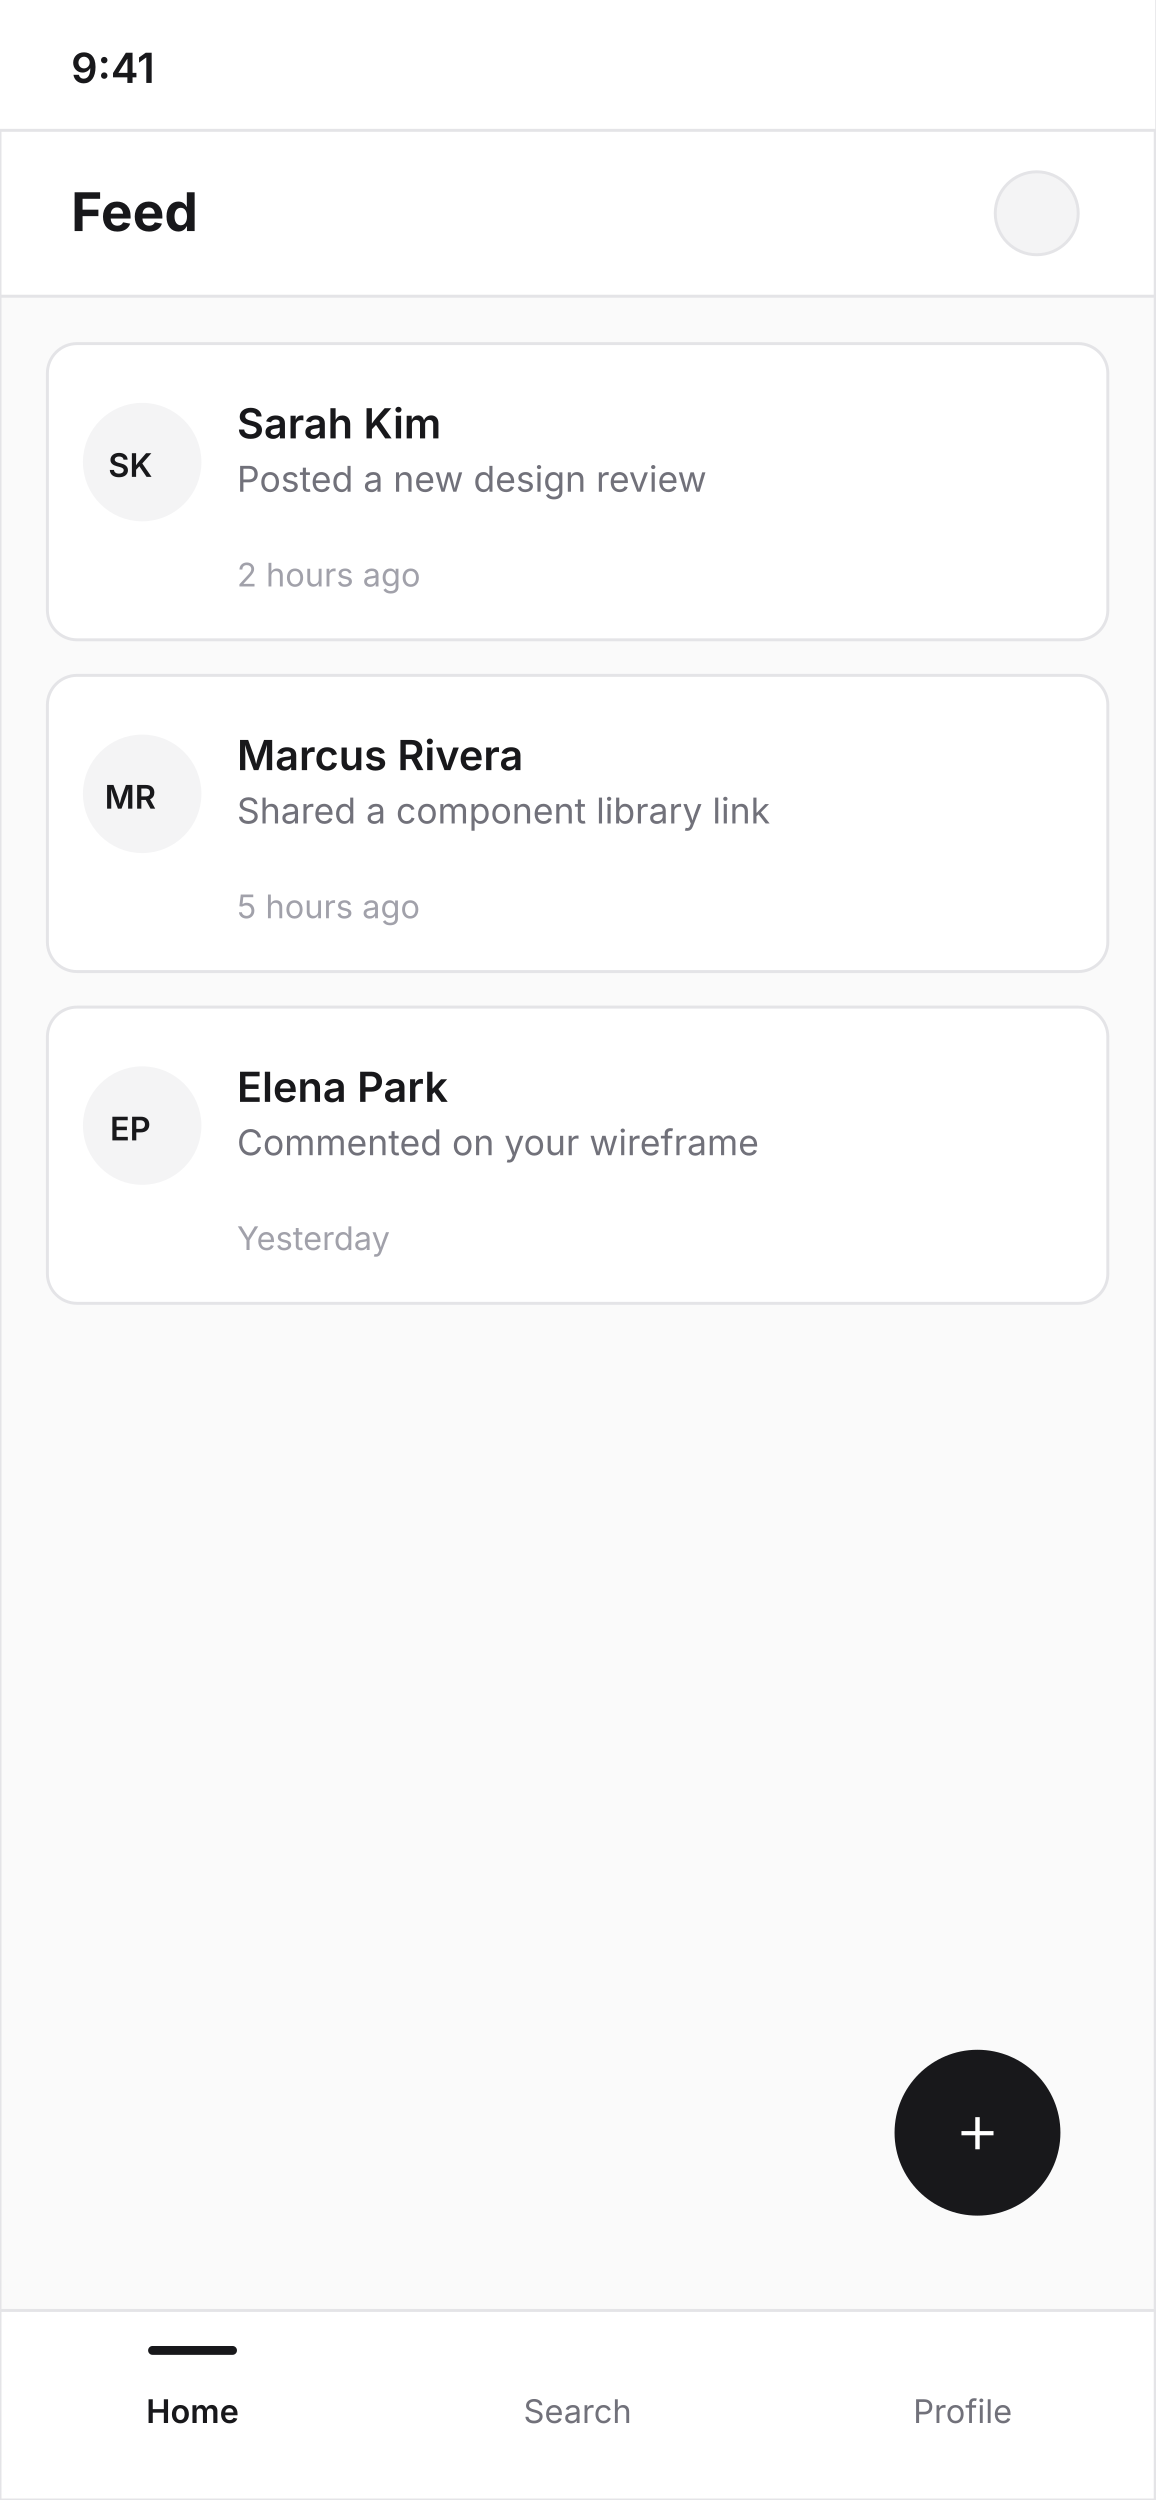
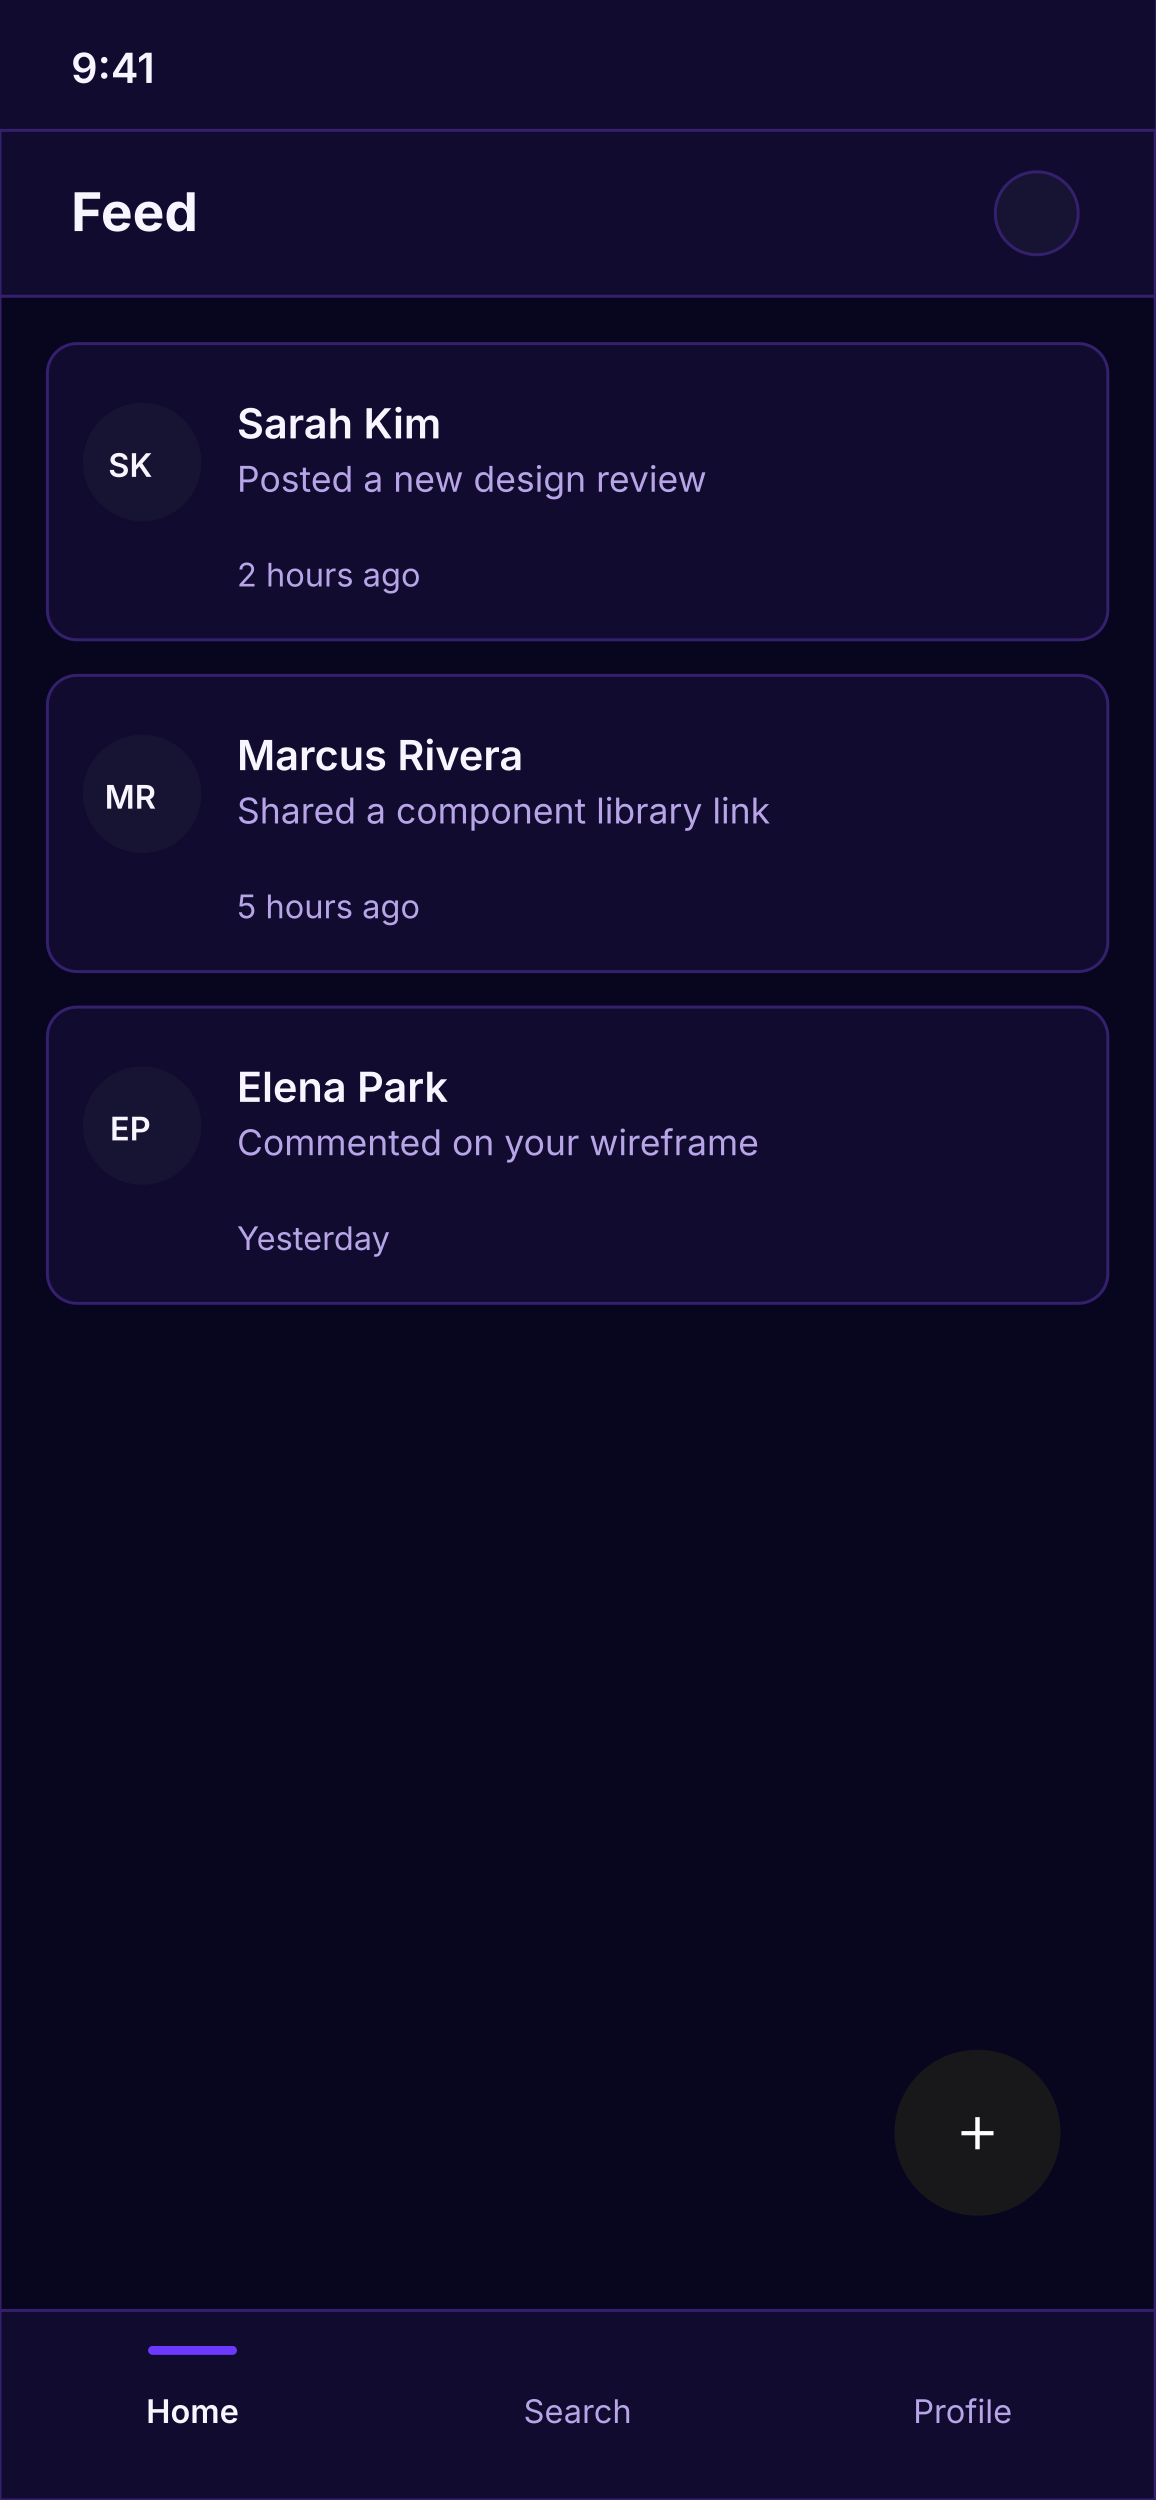
<svg xmlns="http://www.w3.org/2000/svg" fill="none" viewBox="0 0 390 844">
+   <defs>
+     <style id="qwen-ref-style">
+   rect[fill="#fafafa"], rect[fill="#F8FAFC"] { fill: #08061f; }
+   rect[fill="#fff"], rect[fill="#FFF"] { fill: #100b2f; }
+   rect[fill="#f4f4f5"], circle[fill="#f4f4f5"], rect[fill="#F1F5F9"], rect[fill="#E2E8F0"] { fill: #171333; }
+   rect[fill="#E0F2FE"], circle[fill="#E0F2FE"], circle[fill="#DBEAFE"], rect[fill="#DBEAFE"] { fill: #1a285f; }
+   rect[fill="#DBEAFE"], circle[fill="#DBEAFE"] { fill: #123f42; }
+   rect[fill="#FEE2E2"], circle[fill="#FEE2E2"] { fill: #2a1a55; }
+   rect[fill="#FCE7F3"], circle[fill="#FCE7F3"] { fill: #351447; }
+   rect[fill="#E0E7FF"], circle[fill="#E0E7FF"] { fill: #231a5e; }
+   rect[fill="#18181b"], rect[fill="#111827"] { fill: #6d38ff; }
+   rect[fill="#2563EB"], path[fill="#2563EB"] { fill: #6d38ff; }
+   rect[fill="#2563EB"], path[fill="#2563EB"] { fill: #2563EB; }
+   text[fill="#18181b"], text[fill="#111827"] { fill: #f8f5ff; }
+   text[fill="#71717a"], text[fill="#a1a1aa"], text[fill="#A1A1AA"], text[fill="#64748B"], text[fill="#94A3B8"] { fill: #b7a5e7; }
+   text[fill="#2563EB"], text[fill="#2563EB"] { fill: #2563EB; }
+   text[fill="#dc2626"], text[fill="#EF4444"] { fill: #ff6b9d; }
+   path[stroke="#18181b"], path[stroke="#111827"] { stroke: #d9b6ff; }
+   path[stroke="#2563EB"] { stroke: #9a6dff; }
+   path[stroke="#2563EB"] { stroke: #2563EB; }
+   rect[stroke="#e4e4e7"], circle[stroke="#e4e4e7"], line[stroke="#e4e4e7"], rect[stroke="#CBD5E1"], circle[stroke="#CBD5E1"], line[stroke="#CBD5E1"], rect[stroke="#E2E8F0"] { stroke: #35206e; }
+ </style>
+   </defs>
  <rect width="390" height="844" fill="#fafafa" />
  <rect width="390" height="844" x="0" y="0" fill="#fafafa" stroke="#e4e4e7" rx="0" />
  <rect width="390" height="44" fill="#fff" />
  <text x="24" y="28" fill="#18181b" font-family="Inter,sans-serif" font-size="14" font-weight="600">9:41</text>
  <rect width="390" height="56" y="44" fill="#fff" stroke="#e4e4e7" />
  <text x="24" y="78" fill="#18181b" font-family="Inter,sans-serif" font-size="18" font-weight="700">Feed</text>
  <circle cx="350" cy="72" r="14" fill="#f4f4f5" stroke="#e4e4e7" />
  <rect width="358" height="100" x="16" y="116" fill="#fff" stroke="#e4e4e7" rx="10" />
  <circle cx="48" cy="156" r="20" fill="#f4f4f5" />
  <text x="44" y="161" fill="#18181b" font-family="Inter,sans-serif" font-size="11" font-weight="600" text-anchor="middle">SK</text>
  <text x="80" y="148" fill="#18181b" font-family="Inter,sans-serif" font-size="14" font-weight="600">Sarah Kim</text>
  <text x="80" y="166" fill="#71717a" font-family="Inter,sans-serif" font-size="12">Posted a new design review</text>
  <text x="80" y="198" fill="#a1a1aa" font-family="Inter,sans-serif" font-size="11">2 hours ago</text>
  <rect width="358" height="100" x="16" y="228" fill="#fff" stroke="#e4e4e7" rx="10" />
  <circle cx="48" cy="268" r="20" fill="#f4f4f5" />
  <text x="44" y="273" fill="#18181b" font-family="Inter,sans-serif" font-size="11" font-weight="600" text-anchor="middle">MR</text>
  <text x="80" y="260" fill="#18181b" font-family="Inter,sans-serif" font-size="14" font-weight="600">Marcus Rivera</text>
  <text x="80" y="278" fill="#71717a" font-family="Inter,sans-serif" font-size="12">Shared a component library link</text>
  <text x="80" y="310" fill="#a1a1aa" font-family="Inter,sans-serif" font-size="11">5 hours ago</text>
  <rect width="358" height="100" x="16" y="340" fill="#fff" stroke="#e4e4e7" rx="10" />
  <circle cx="48" cy="380" r="20" fill="#f4f4f5" />
  <text x="44" y="385" fill="#18181b" font-family="Inter,sans-serif" font-size="11" font-weight="600" text-anchor="middle">EP</text>
  <text x="80" y="372" fill="#18181b" font-family="Inter,sans-serif" font-size="14" font-weight="600">Elena Park</text>
  <text x="80" y="390" fill="#71717a" font-family="Inter,sans-serif" font-size="12">Commented on your wireframe</text>
  <text x="80" y="422" fill="#a1a1aa" font-family="Inter,sans-serif" font-size="11">Yesterday</text>
  <circle cx="330" cy="720" r="28" fill="#18181b" />
  <text x="330" y="727" fill="#fff" font-family="Inter,sans-serif" font-size="24" font-weight="300" text-anchor="middle">+</text>
  <rect width="390" height="64" y="780" fill="#fff" stroke="#e4e4e7" />
  <text x="65" y="818" fill="#18181b" font-family="Inter,sans-serif" font-size="11" font-weight="600" text-anchor="middle">Home</text>
  <rect width="30" height="3" x="50" y="792" fill="#18181b" rx="1.5" />
  <text x="195" y="818" fill="#71717a" font-family="Inter,sans-serif" font-size="11" text-anchor="middle">Search</text>
  <text x="325" y="818" fill="#71717a" font-family="Inter,sans-serif" font-size="11" text-anchor="middle">Profile</text>
</svg>
